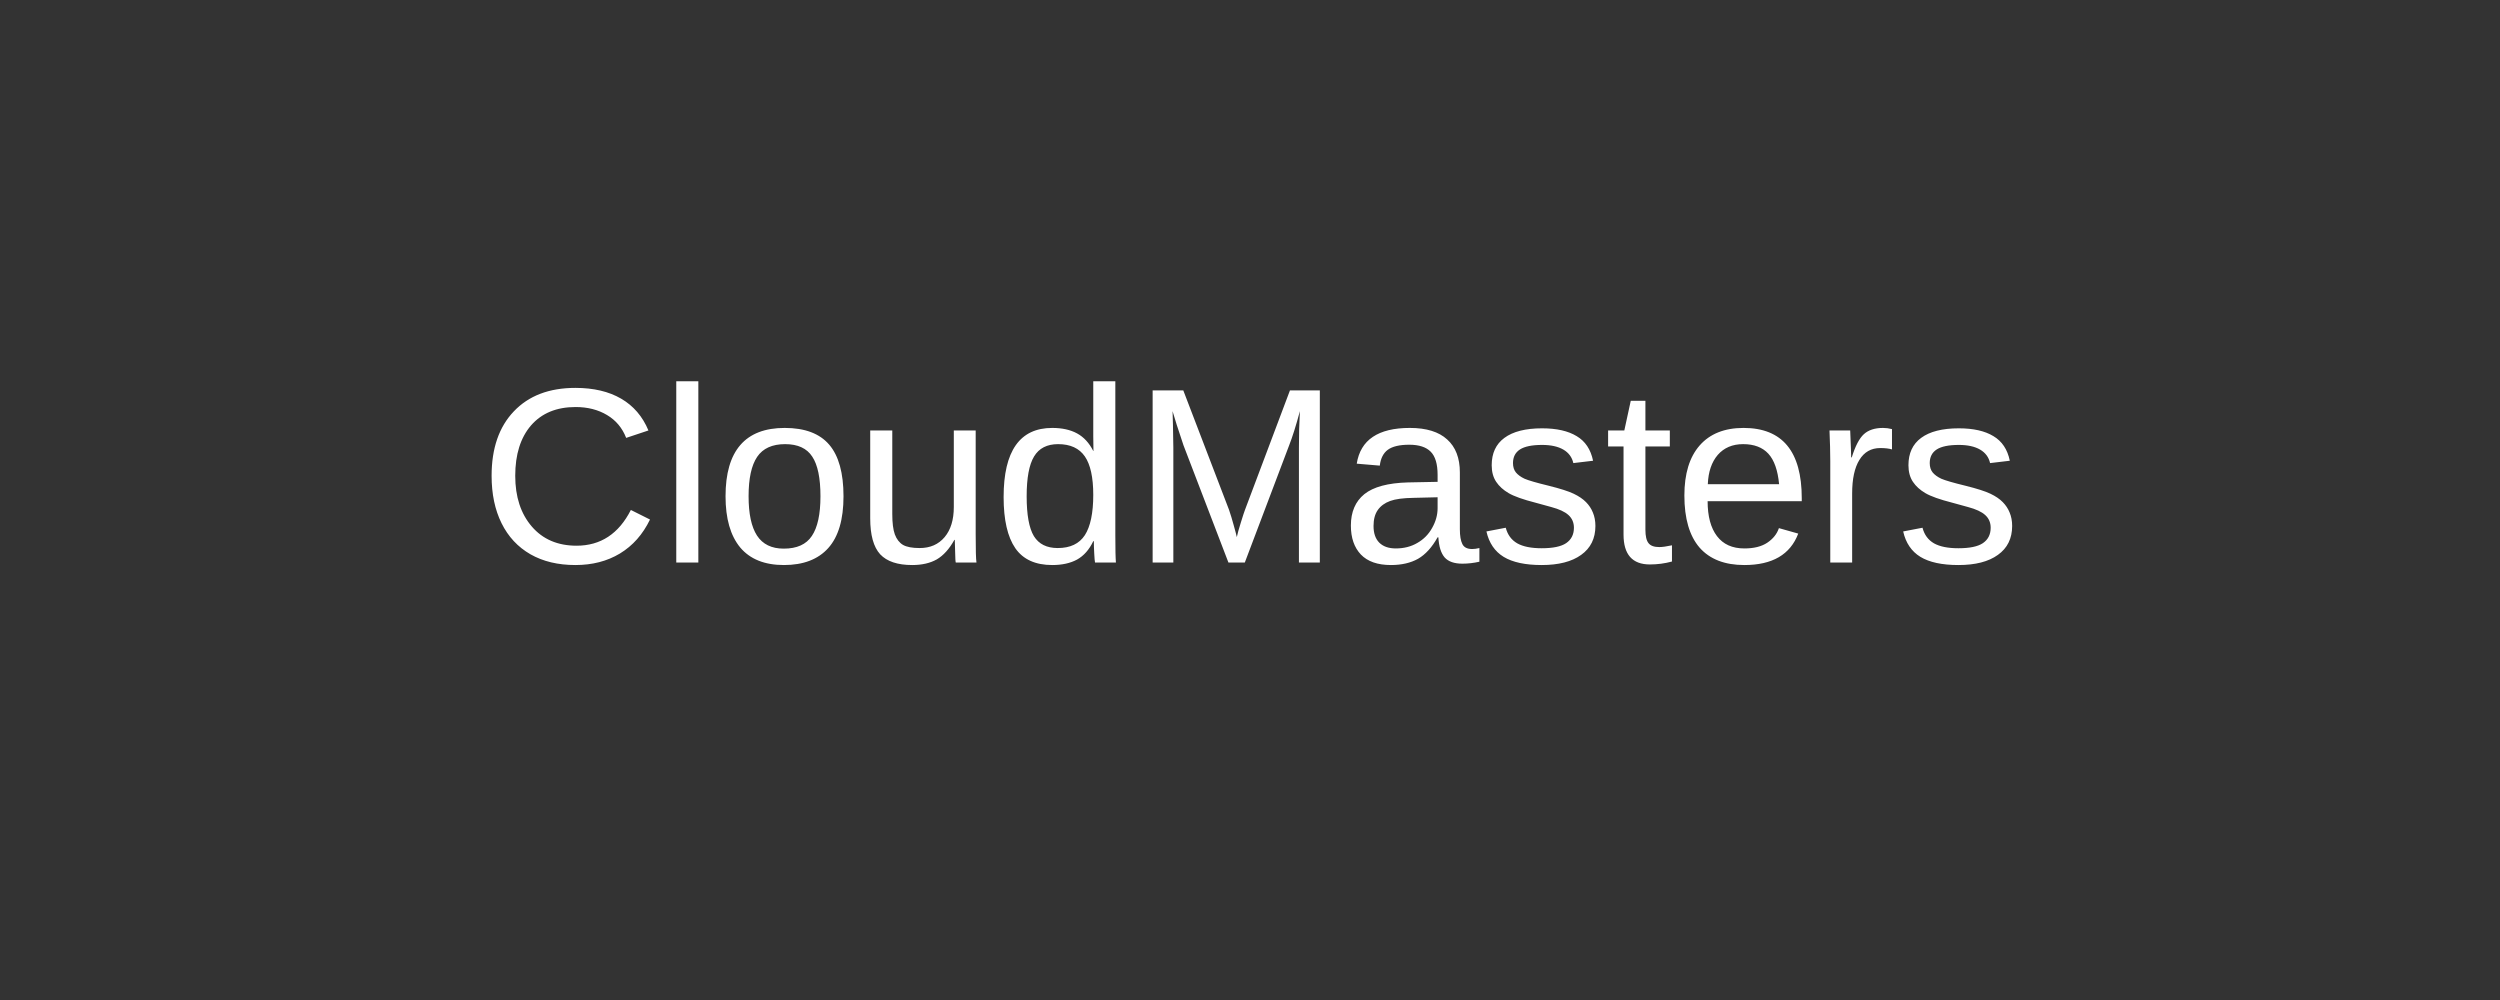
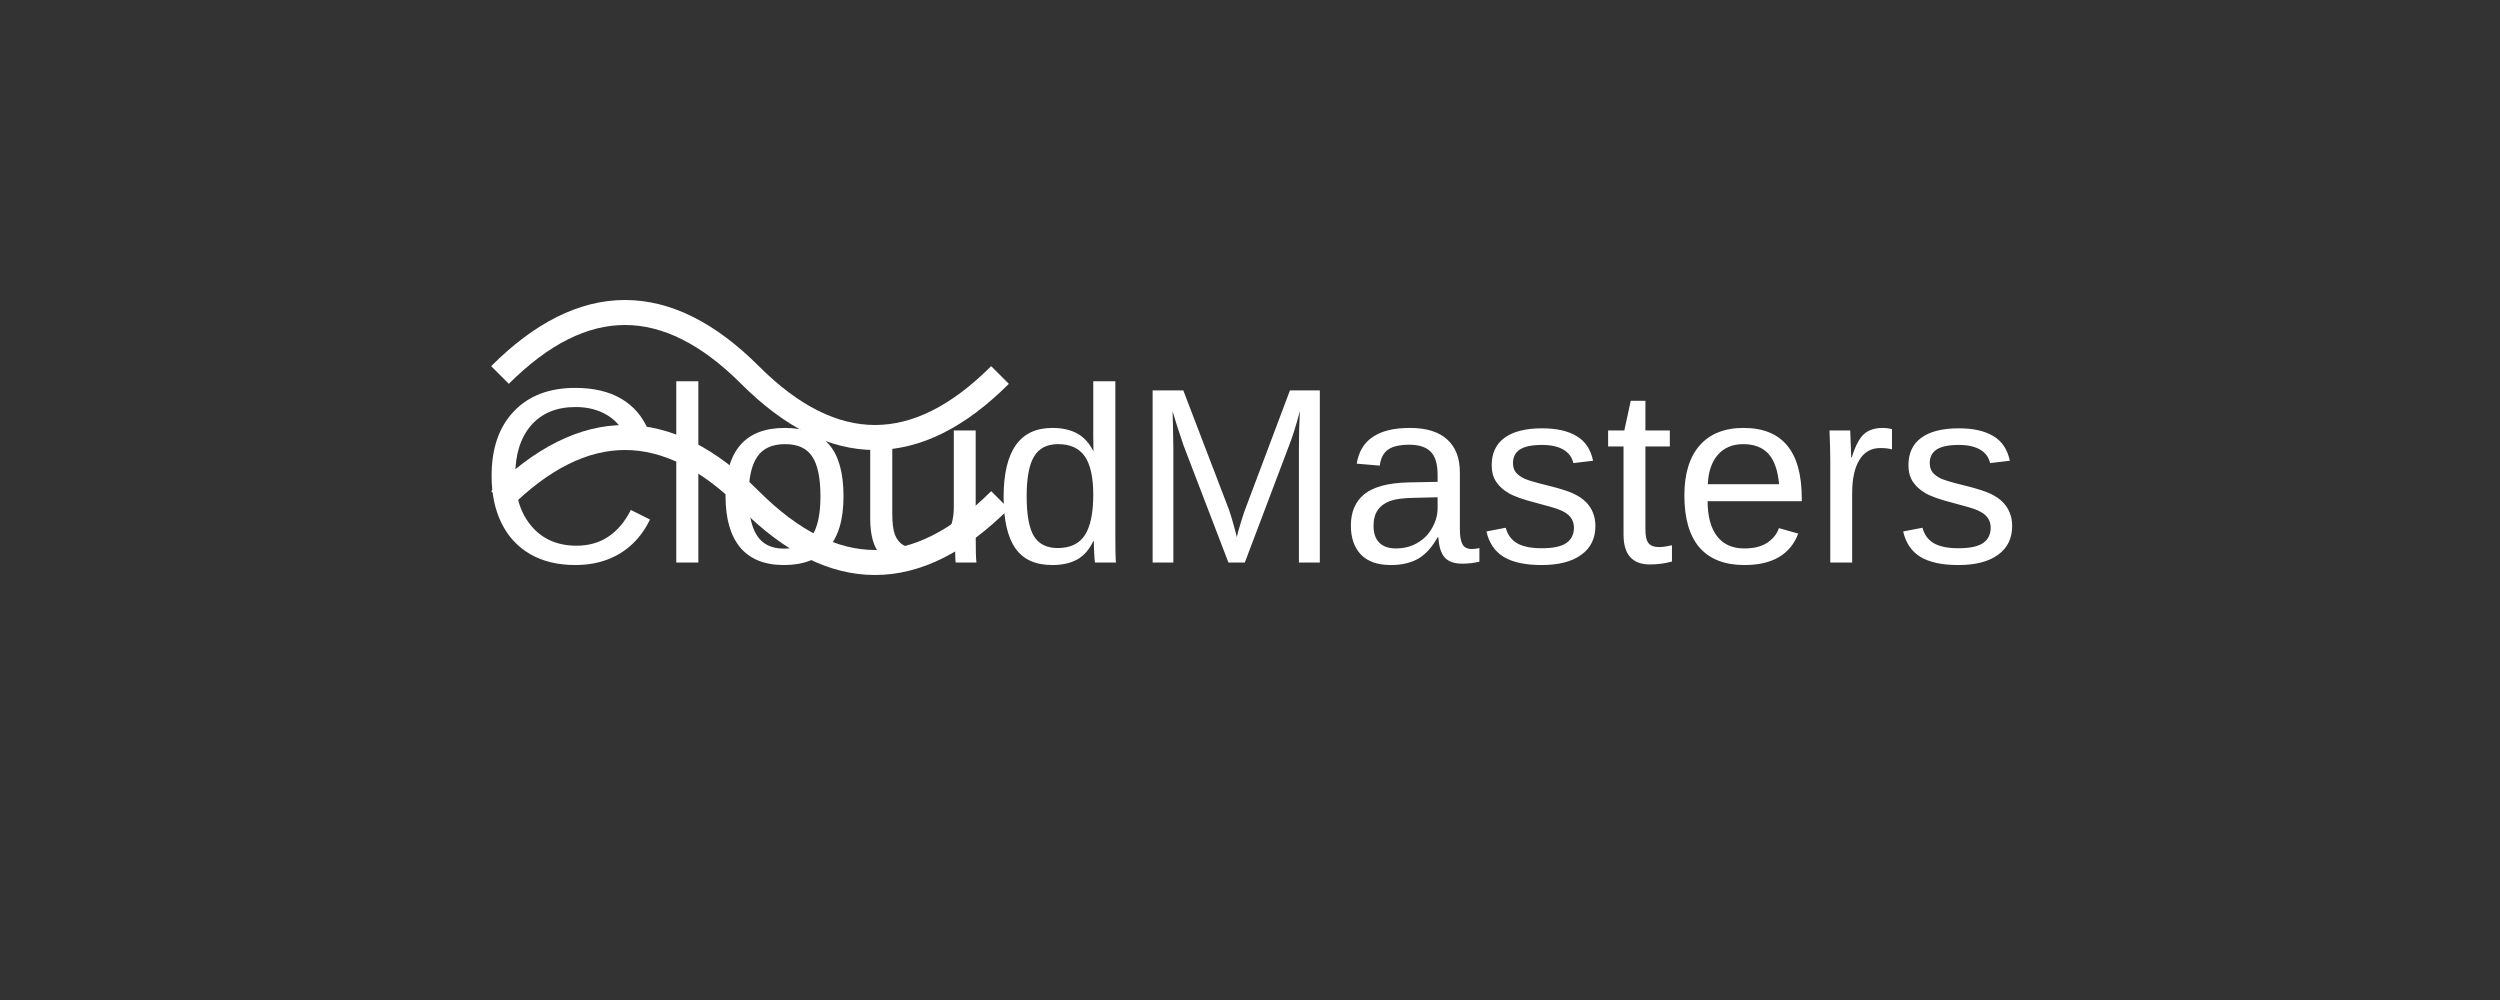
<svg xmlns="http://www.w3.org/2000/svg" width="200" height="80">
  <rect width="200" height="80" fill="#333333" />
  <text x="100" y="45" font-family="Arial" font-size="20" fill="white" text-anchor="middle">CloudMasters</text>
+   <path d="M40,30 Q50,20 60,30 T80,30" stroke="white" stroke-width="2" fill="none" />
+   <path d="M40,40 Q50,30 60,40 T80,40" stroke="white" stroke-width="2" fill="none" />
</svg>
